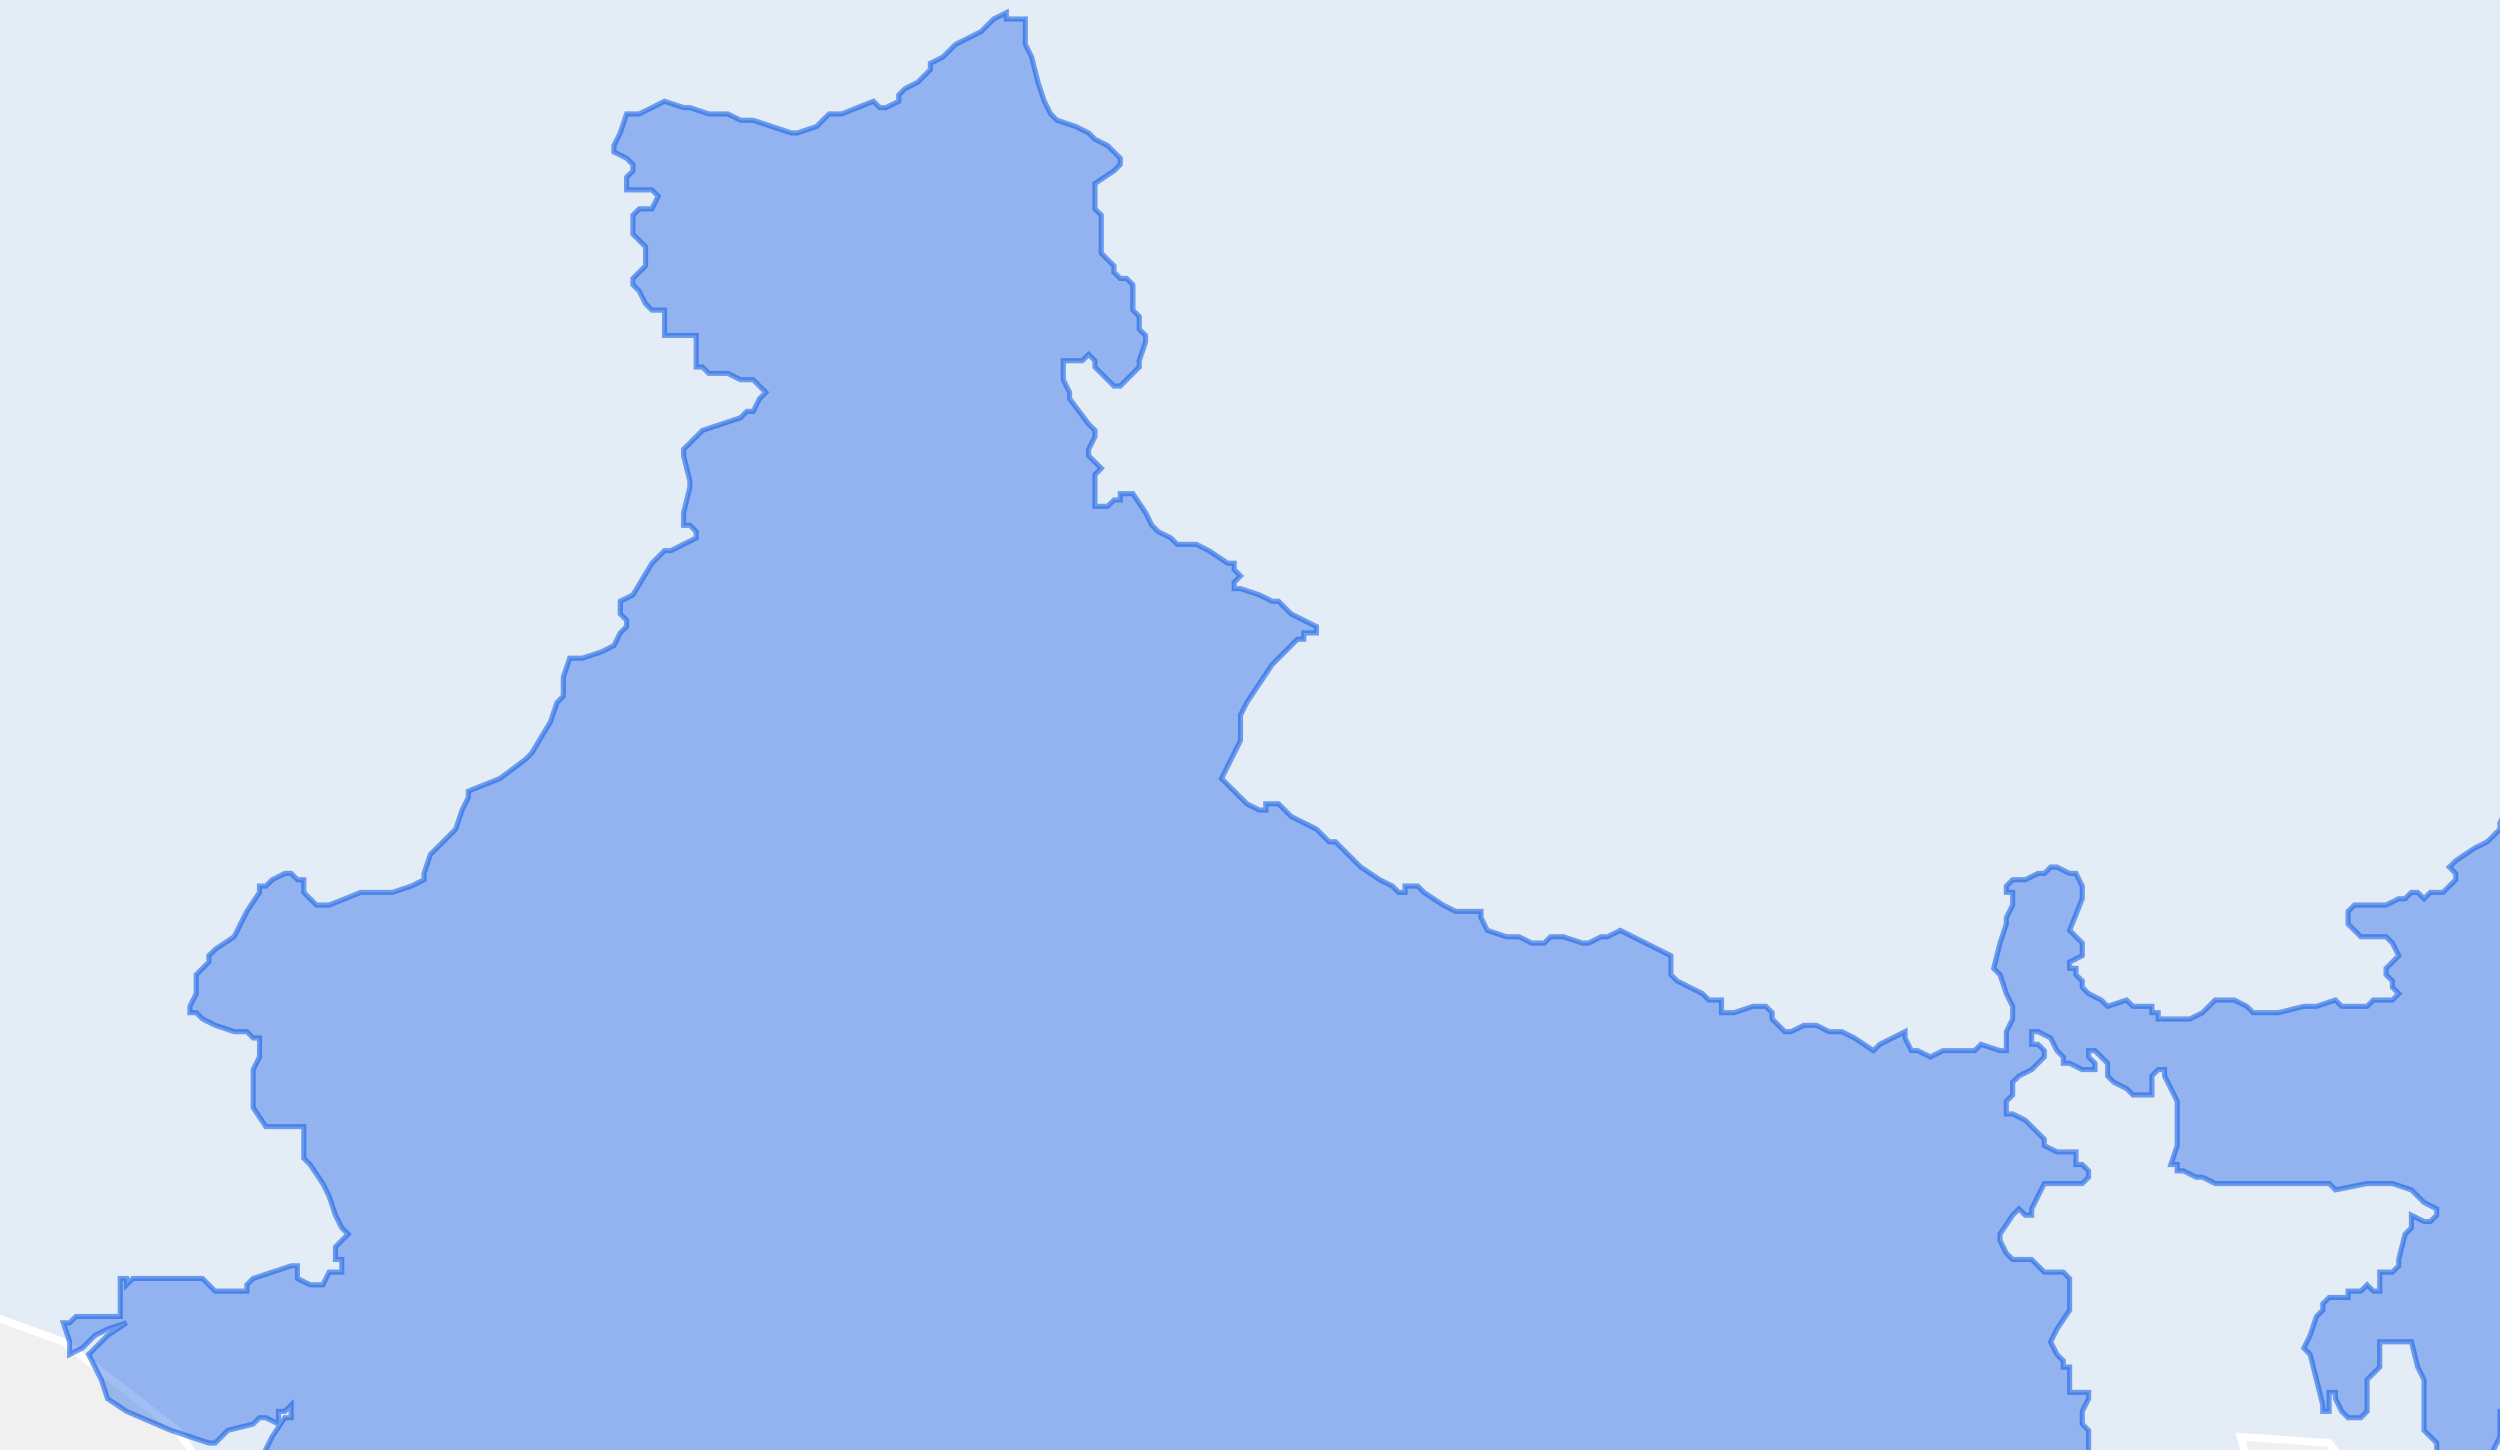
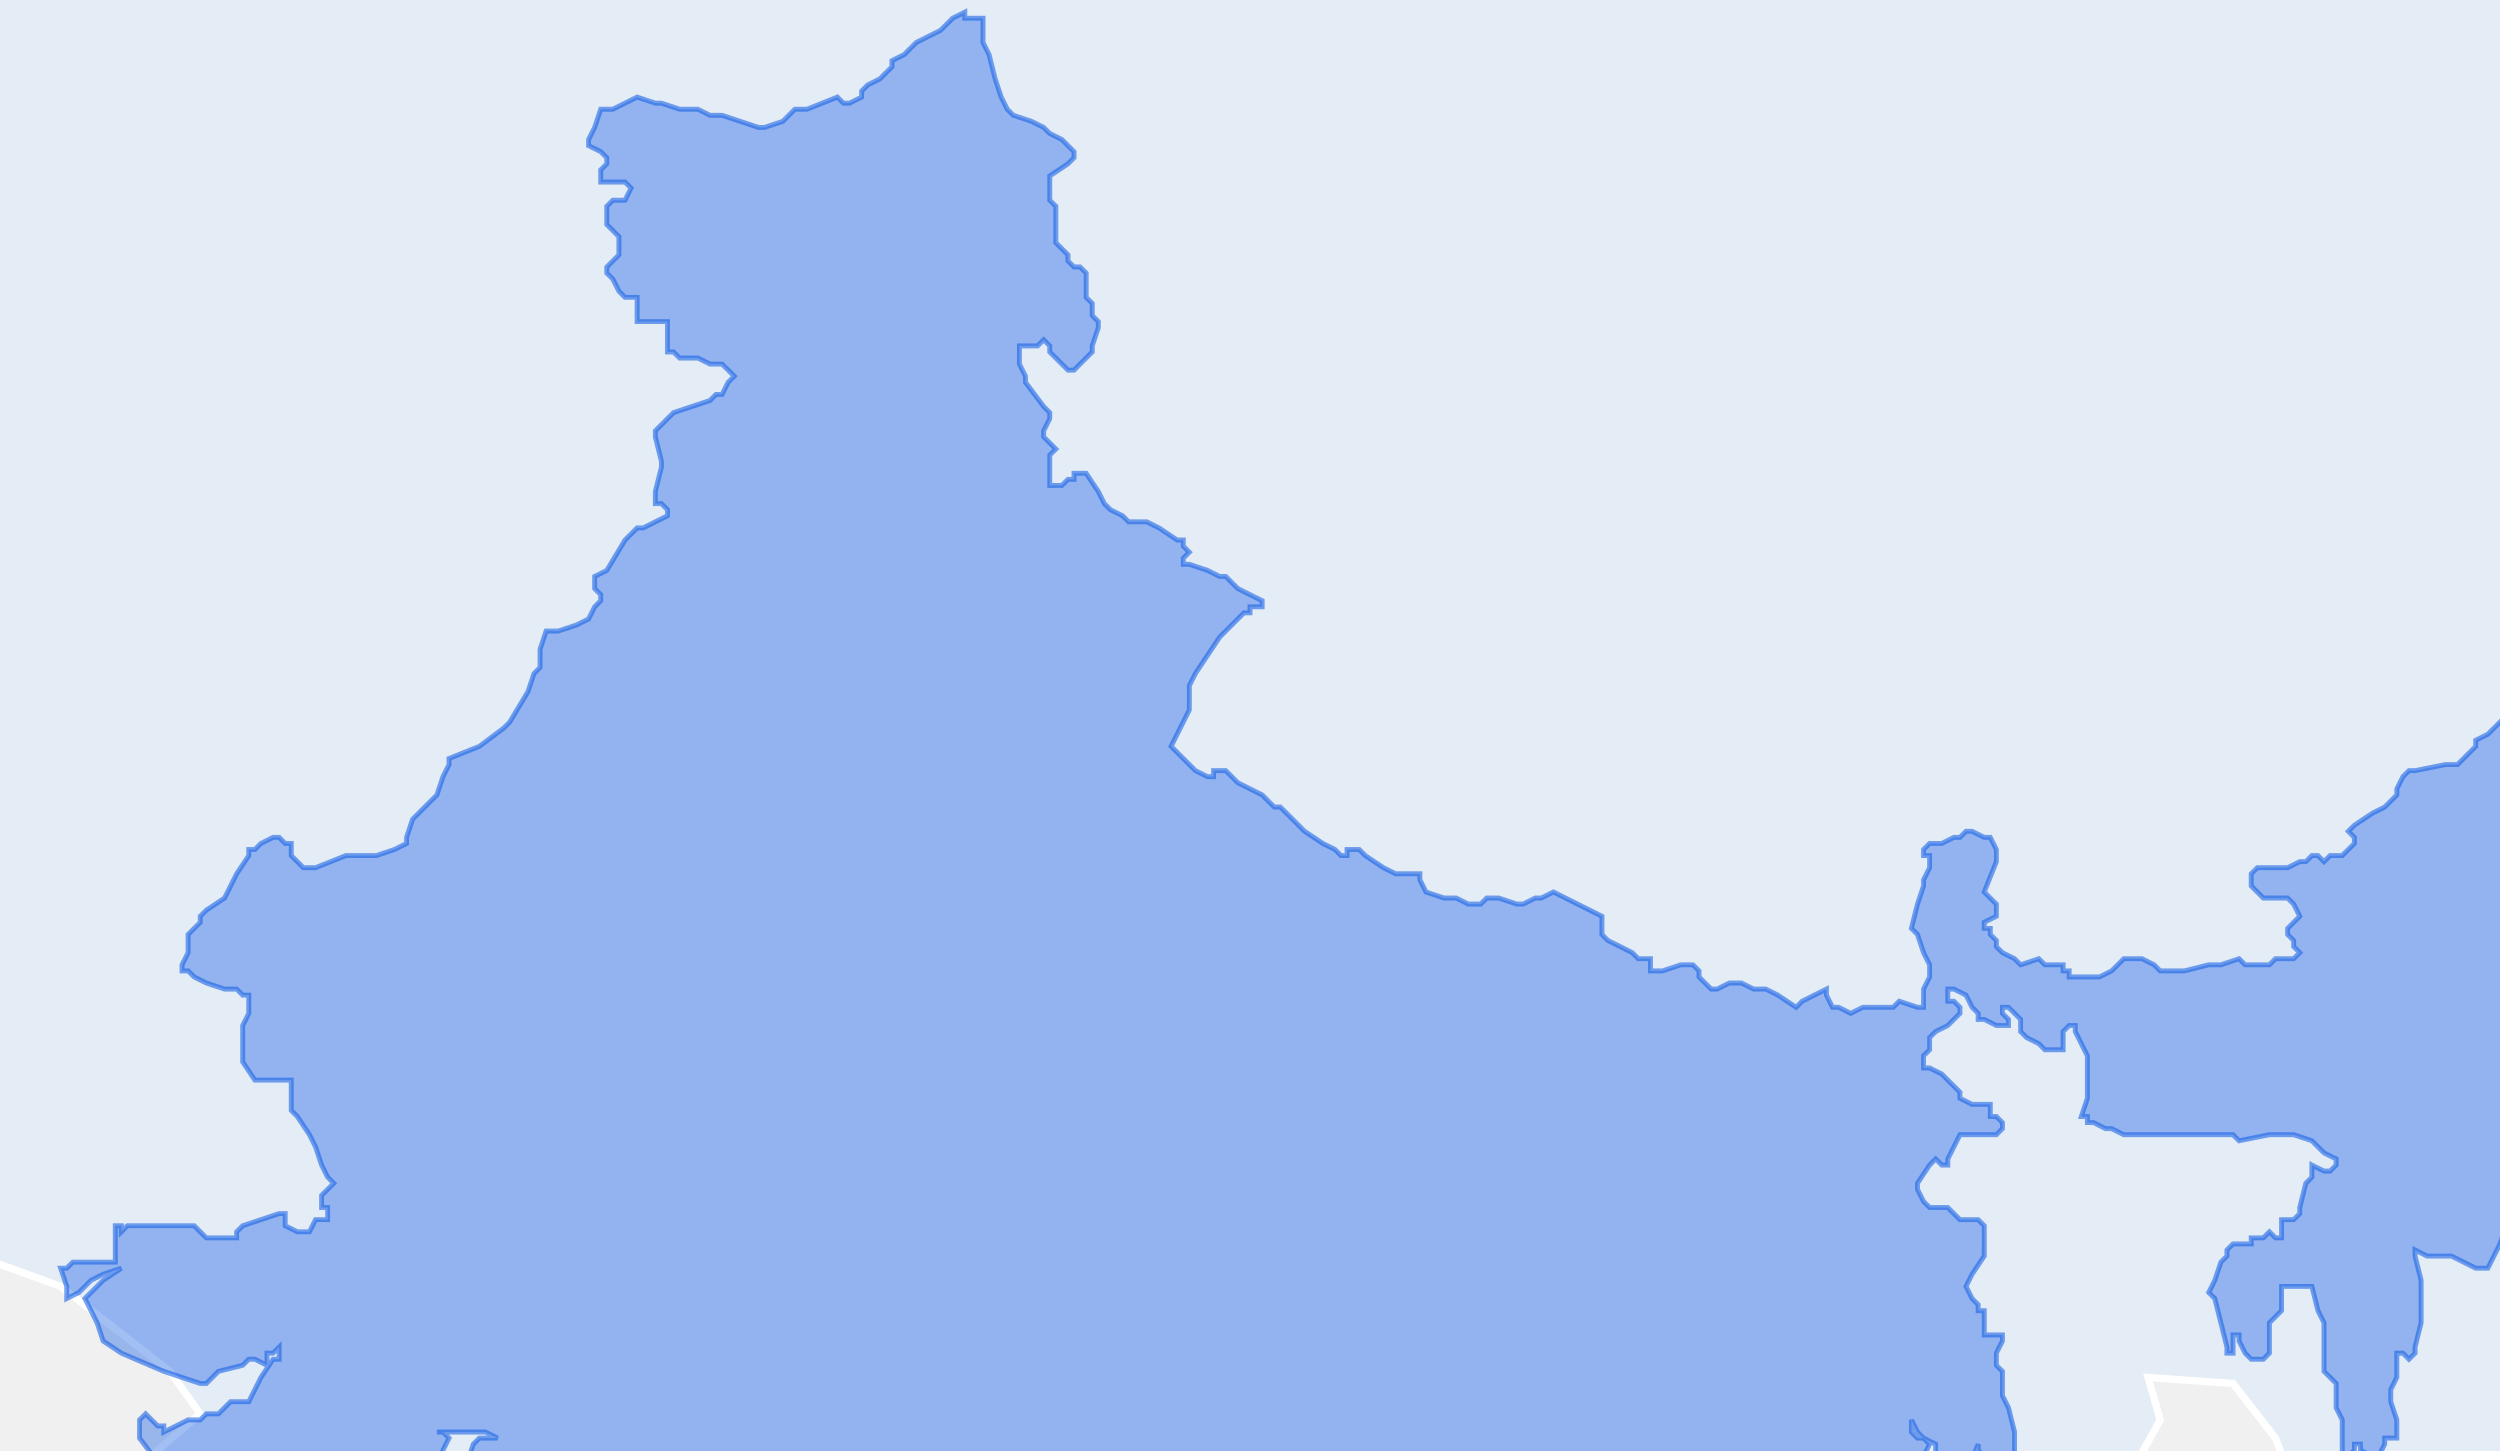
- <svg xmlns="http://www.w3.org/2000/svg" viewBox="269 49 395 229" width="395" height="229">
+ <svg xmlns="http://www.w3.org/2000/svg" viewBox="269 49 412 239" width="412" height="239">
  <path d="M700,562L698,560L697,553L707,553L731,556L736,562L700,562ZM994,562L995,562L1002,557L1002,562ZM480,541L467,545L460,533L457,510L464,485L474,494L482,505L489,521L487,537ZM929,344L916,352L903,347L903,333L910,325L927,321L936,321L939,327L933,335ZM-2,14L1,15L12,25L34,28L58,23L60,19L57,5L58,-2L1002,-2L1002,278L997,278L988,286L982,280L974,289L952,297L936,299L931,317L922,318L918,306L922,300L901,294L894,297L873,311L860,327L857,338L869,355L883,376L897,386L906,399L914,428L911,456L899,466L881,477L868,490L849,504L844,494L848,484L836,475L824,472L817,464L810,448L796,441L782,441L785,429L771,429L770,446L762,469L757,483L758,494L768,495L774,509L777,522L785,531L795,533L803,541L806,543L815,552L822,562L777,562L777,562L773,555L774,544L771,537L765,531L762,524L754,515L747,508L744,517L741,508L743,498L747,483L746,472L751,460L745,450L747,433L740,425L735,406L733,386L726,372L716,380L698,392L690,390L680,387L685,367L682,352L670,333L672,327L663,325L652,311L648,303L647,294L644,286L637,277L623,276L625,283L620,292L613,289L611,292L607,290L601,289L598,295L588,294L569,298L570,310L562,320L539,331L522,350L511,360L495,371L495,378L488,382L474,388L466,389L462,401L465,422L466,435L459,450L459,477L451,477L444,489L449,495L435,499L430,510L424,514L409,499L402,478L396,462L391,454L382,439L379,419L376,409L362,387L355,356L351,335L351,316L348,300L325,310L315,308L295,288L302,282L297,275L279,261L268,257L263,245L251,232L223,235L198,235L176,238L147,233L131,229L113,226L107,205L99,202L87,205L72,214L53,208L37,195L23,190L12,173L1,150L-2,151L-2,14ZM-2,208L2,210L2,217L1,223L3,229L7,233L9,239L12,243L11,231L15,222L19,220L24,225L24,235L21,245L24,252L26,251L27,256L39,253L52,253L61,254L72,242L83,232L93,221L97,215L99,217L98,224L96,227L98,240L105,252L113,258L125,260L134,263L141,273L145,278L150,281L150,284L145,294L142,299L136,304L130,315L123,315L120,318L117,327L119,338L118,340L111,340L101,346L100,354L96,357L86,357L80,361L80,368L73,372L65,371L54,376L47,377L36,381L33,388L33,394L17,401L-2,406L-2,208ZM-2,457L3,456L10,451L16,450L17,455L15,464L15,472L12,478L8,495L0,512L-2,517L-2,457Z" fill="#e4ecf6" stroke="#ffffff" stroke-width="1.2" />
  <path d="M279,258L280,258L281,257L282,257L284,257L286,257L288,257L288,251L288,251L288,251L289,251L289,251L289,252L290,251L290,251L292,251L293,251L294,251L296,251L299,251L301,251L302,252L303,253L304,253L306,253L308,253L308,252L309,251L312,250L315,249L316,249L316,249L316,250L316,251L318,252L318,252L319,252L320,252L321,250L322,250L323,250L323,249L323,249L323,248L322,248L322,247L322,246L322,246L323,245L324,244L323,243L322,241L321,238L320,236L318,233L317,232L317,228L317,228L317,227L316,227L315,227L314,227L312,227L311,227L309,224L309,222L309,221L309,218L310,216L310,214L310,213L309,213L308,212L306,212L303,211L301,210L300,209L299,209L299,208L300,206L300,203L301,202L302,201L302,200L303,199L306,197L308,193L310,190L310,189L311,189L312,188L314,187L315,187L316,188L317,188L317,190L318,191L319,192L320,192L321,192L326,190L327,190L331,190L334,189L336,188L336,187L337,184L340,181L341,180L342,177L343,175L343,174L348,172L352,169L353,168L356,163L357,160L358,159L358,156L359,153L361,153L364,152L366,151L367,149L368,148L368,147L367,146L367,145L367,144L369,143L372,138L374,136L375,136L377,135L379,134L379,133L378,132L377,132L377,131L377,130L378,126L378,125L377,121L377,120L378,119L379,118L380,117L386,115L387,114L388,114L389,112L390,111L389,110L388,109L386,109L384,108L381,108L380,107L379,107L379,105L379,102L379,102L378,102L376,102L374,102L374,101L374,100L374,99L374,98L373,98L372,98L371,97L370,95L369,94L369,94L369,93L370,92L371,91L371,90L371,89L371,88L370,87L369,86L369,86L369,85L369,83L370,82L372,82L373,80L373,80L372,79L371,79L368,79L368,79L368,78L368,77L368,77L369,76L369,75L368,74L366,73L366,72L366,72L367,70L367,70L368,67L370,67L372,66L374,65L377,66L378,66L381,67L384,67L386,68L387,68L388,68L391,69L394,70L395,70L398,69L399,68L400,67L402,67L407,65L408,66L409,66L411,65L411,64L412,63L412,63L414,62L415,61L416,60L416,59L418,58L420,56L422,55L424,54L426,52L428,51L428,51L428,52L428,52L429,52L430,52L431,52L431,52L431,52L431,55L431,56L432,58L433,62L434,65L435,67L436,68L439,69L441,70L442,71L444,72L445,73L446,74L446,75L446,75L445,76L442,78L442,78L442,79L442,82L443,83L443,86L443,89L444,90L445,91L445,92L446,93L447,93L448,94L448,95L448,96L448,97L448,98L448,98L449,99L449,100L449,101L450,102L450,103L449,106L449,107L449,107L449,107L448,108L447,109L446,110L445,110L444,109L443,108L442,107L442,106L441,105L440,106L439,106L437,106L437,106L437,107L437,108L437,109L438,111L438,112L438,112L441,116L442,117L442,117L442,118L441,120L441,121L442,122L443,123L442,124L442,126L442,126L442,128L442,129L443,129L444,129L445,128L445,128L446,128L446,127L447,127L448,127L450,130L451,132L452,133L452,133L454,134L455,135L456,135L458,135L460,136L460,136L460,136L460,136L463,138L464,138L464,139L465,140L464,141L464,142L465,142L468,143L470,144L471,144L472,145L473,146L475,147L477,148L477,149L476,149L475,149L475,150L474,150L472,152L471,153L470,154L468,157L466,160L465,162L465,164L465,166L464,168L464,168L463,170L462,172L463,173L464,174L465,175L466,176L468,177L469,177L469,176L469,176L471,176L472,177L473,178L473,178L475,179L477,180L479,182L480,182L481,183L482,184L484,186L487,188L489,189L490,190L491,190L491,189L492,189L493,189L494,190L497,192L499,193L502,193L503,193L503,194L504,196L507,197L509,197L511,198L512,198L513,198L514,197L515,197L516,197L519,198L520,198L522,197L523,197L525,196L527,197L531,199L533,200L533,200L533,201L533,203L534,204L538,206L539,207L540,207L540,207L541,207L541,209L541,209L542,209L543,209L546,208L547,208L548,208L549,209L549,210L550,211L551,212L552,212L554,211L556,211L558,212L560,212L560,212L562,213L565,215L566,214L570,212L570,213L571,215L572,215L574,216L576,215L577,215L579,215L581,215L582,214L585,215L585,215L586,215L586,212L587,210L587,208L586,206L585,203L584,202L585,198L586,195L586,194L587,192L587,191L587,190L586,190L586,189L586,189L587,188L589,188L591,187L592,187L593,186L594,186L594,186L596,187L597,187L598,189L598,190L598,191L596,196L597,197L598,198L598,199L598,200L596,201L596,202L597,202L597,203L598,204L598,205L599,206L601,207L602,208L605,207L606,208L607,208L609,208L609,209L610,209L610,209L610,210L611,210L612,210L615,210L617,209L619,207L619,207L621,207L622,207L624,208L625,209L627,209L629,209L633,208L635,208L638,207L638,207L639,208L641,208L643,208L644,207L645,207L646,207L646,207L647,207L648,206L647,205L647,204L646,203L646,203L646,202L647,201L648,200L647,198L646,197L646,197L644,197L642,197L641,196L640,195L640,194L640,193L641,192L641,192L642,192L644,192L645,192L646,192L648,191L649,191L650,190L650,190L651,190L652,191L653,190L654,190L655,190L657,188L657,188L657,187L657,187L656,186L656,186L657,185L660,183L662,182L664,180L664,179L665,177L666,176L667,176L672,175L674,175L676,173L677,172L677,171L677,171L679,170L680,169L682,167L684,166L687,164L688,165L689,165L689,166L689,167L692,167L693,167L695,168L697,169L698,169L699,169L699,169L700,168L700,167L701,167L701,166L704,164L706,163L709,162L709,162L710,163L711,165L712,166L713,165L714,165L713,166L712,167L711,168L710,168L710,170L710,171L711,171L713,169L715,169L715,169L715,171L717,173L717,174L714,177L713,178L713,179L713,179L712,180L712,180L713,181L714,181L714,181L715,180L717,179L718,180L720,181L721,181L723,181L725,181L726,181L728,183L728,184L728,185L728,186L729,187L729,188L729,188L728,189L727,189L726,190L724,192L723,193L722,194L722,195L722,196L722,197L725,202L725,203L724,203L723,202L722,202L720,200L719,199L718,199L712,200L711,200L709,201L708,203L707,204L706,205L704,206L700,209L697,210L696,211L695,212L694,213L694,214L693,216L694,219L694,220L695,221L695,221L694,222L693,223L693,223L693,226L692,227L691,229L689,230L688,231L687,232L686,234L686,235L686,235L686,236L687,236L688,237L688,237L688,238L687,240L686,243L685,245L683,247L683,248L682,251L681,254L680,256L679,258L678,258L677,258L675,257L673,256L672,256L672,256L670,256L669,256L669,256L667,255L667,255L667,256L668,260L668,261L668,264L668,267L667,271L667,271L667,272L666,273L665,272L664,272L664,273L664,274L664,276L663,278L663,279L663,280L664,283L664,285L664,286L664,286L663,286L662,286L662,287L661,289L660,290L660,289L658,288L658,287L657,287L657,288L656,289L656,289L655,290L655,289L655,283L654,281L654,278L654,277L653,276L652,275L652,274L652,272L652,269L652,267L651,265L650,261L649,261L649,261L648,261L647,261L646,261L645,261L645,263L645,264L645,265L643,267L643,268L643,269L643,271L643,272L642,273L641,273L640,273L639,272L638,270L638,269L637,269L637,269L637,271L637,272L637,272L636,272L636,271L635,267L634,263L633,262L634,260L635,257L636,256L636,255L637,254L637,254L639,254L640,254L640,253L641,253L642,253L643,252L644,253L645,253L645,252L645,250L646,250L646,250L647,250L648,249L648,249L648,248L649,244L650,243L650,243L650,241L650,241L652,242L653,242L654,241L654,241L654,240L652,239L650,237L647,236L643,236L638,237L637,236L635,236L632,236L627,236L625,236L624,236L622,236L619,236L617,235L616,235L614,234L613,234L613,234L613,233L612,233L613,230L613,225L613,223L611,219L611,218L610,218L609,219L609,220L609,221L609,222L607,222L606,222L605,221L603,220L602,219L602,217L601,216L600,215L600,215L599,215L599,216L599,216L600,217L600,218L599,218L599,218L598,218L596,217L596,217L595,217L595,216L594,215L593,213L591,212L590,212L590,213L590,214L591,214L591,214L592,215L592,216L591,217L590,218L588,219L587,220L587,222L586,223L586,224L586,225L587,225L589,226L590,227L592,229L592,230L594,231L597,231L597,231L597,233L598,233L599,234L599,235L599,235L598,236L597,236L596,236L595,236L594,236L592,236L590,240L590,241L589,241L588,240L587,241L585,244L585,245L585,245L586,247L587,248L588,248L589,248L590,248L591,249L592,250L595,250L596,251L596,252L596,253L596,255L596,256L594,259L593,261L594,263L594,263L595,264L595,265L596,265L596,268L596,269L597,269L599,269L599,270L598,272L598,274L599,275L599,278L599,278L599,279L600,281L601,285L601,286L601,288L601,291L599,291L600,292L601,293L601,295L600,295L599,295L598,294L598,295L596,296L596,296L595,295L595,294L596,289L596,289L596,289L595,288L595,287L593,292L594,294L594,295L592,296L589,294L589,293L589,295L589,296L587,296L586,295L586,293L588,289L588,287L586,286L585,285L584,283L584,285L585,286L586,286L587,287L586,289L586,289L584,292L582,294L580,295L572,297L571,298L569,300L567,302L567,304L568,307L568,310L569,311L568,312L567,314L566,316L566,317L566,317L562,320L561,321L560,322L558,322L558,322L559,323L559,323L558,324L557,324L552,326L547,328L546,327L546,327L547,327L547,325L546,324L546,324L542,326L541,329L541,329L542,329L544,328L545,328L545,329L542,331L535,337L535,338L534,339L533,341L530,344L526,349L525,350L518,354L517,355L514,359L511,361L507,364L501,367L498,370L497,372L497,372L497,373L498,374L498,375L498,376L497,377L496,378L494,380L489,382L488,382L483,381L481,382L481,383L479,388L477,389L477,390L477,391L476,391L475,391L474,391L474,389L472,389L471,389L467,391L466,392L463,398L462,402L463,407L464,410L464,412L464,414L464,415L463,416L464,418L465,421L465,423L465,424L466,427L466,427L465,425L464,424L462,425L463,427L466,428L467,429L465,440L464,444L462,446L461,447L459,451L458,456L458,458L458,460L458,461L457,462L458,461L459,462L459,464L459,470L459,477L458,478L456,478L455,477L454,477L452,477L451,478L450,480L450,482L446,487L445,489L445,491L445,492L446,493L448,493L450,493L452,494L452,495L449,494L446,494L437,496L435,498L434,500L433,503L433,506L432,507L427,511L424,511L423,512L420,511L416,509L415,507L409,500L408,499L407,496L407,495L407,495L406,495L406,494L405,491L404,487L404,483L404,484L405,485L406,487L406,489L406,490L407,490L405,483L404,482L403,482L403,481L403,480L403,479L402,477L401,476L399,470L397,466L396,461L394,459L392,456L391,454L389,452L388,450L387,450L384,442L382,438L381,435L381,434L380,427L380,426L379,424L378,422L377,418L376,417L376,416L375,413L375,411L374,410L373,409L372,408L370,405L370,404L368,402L367,398L366,397L368,397L367,396L366,395L365,394L366,393L365,393L364,392L363,389L361,386L361,385L359,380L357,368L356,363L356,361L354,357L353,353L353,351L353,349L352,346L352,345L352,344L352,342L353,340L354,339L353,336L352,339L351,339L351,338L351,335L350,335L351,334L353,334L350,333L350,332L350,331L350,330L349,329L349,326L349,326L348,325L349,321L352,313L352,311L352,309L351,307L351,305L351,304L350,304L349,303L348,300L349,299L349,298L348,299L348,298L349,297L351,296L354,294L355,294L353,294L351,295L347,295L347,292L348,291L349,290L348,290L346,290L347,287L348,286L349,286L351,286L349,285L347,285L345,285L343,285L341,285L342,285L343,286L342,288L342,289L341,290L340,291L339,292L339,292L340,293L341,293L341,294L342,295L342,297L339,302L338,303L332,307L329,308L323,310L321,311L318,310L315,309L309,304L308,303L304,298L300,295L298,292L295,290L292,286L292,285L292,283L293,282L294,283L295,284L296,284L296,285L300,283L302,283L303,282L305,282L307,280L309,280L310,280L312,276L314,273L315,273L315,272L315,271L314,272L313,272L313,273L313,274L311,273L310,273L309,274L305,275L303,277L302,277L296,275L289,272L286,270L285,267L283,263L284,262L286,260L289,258L286,259L284,260L283,261L282,262L280,263L280,261ZM676,532L675,533L673,529L672,529L672,527L672,526L674,525L675,526L676,529ZM673,523L672,525L671,524L671,523L672,523L672,523ZM664,510L664,510L664,510L663,509L663,508L663,508ZM669,515L667,515L667,515L667,514L667,513L668,513L668,514L669,515ZM670,513L669,513L669,513L669,513L669,512L669,512L669,511L669,510L670,510L670,511ZM659,496L658,496L657,495L657,495L658,494L658,494L658,494L659,495ZM654,474L654,474L652,474L652,472L652,470L652,470L653,469L654,468L655,470L655,471ZM657,461L656,461L656,461L656,460L656,459L657,459L657,460ZM658,458L657,459L657,458L655,455L655,453L655,453L655,452L656,452L656,451L656,449L657,448L657,447L658,447L659,447L658,446L658,446L658,445L658,442L658,441L658,440L658,439L658,438L659,437L659,435L659,434L660,431L660,429L661,427L662,426L663,426L663,428L663,429L662,430L663,431L663,432L662,433L662,434L661,434L660,435L660,436L661,437L662,442L661,444L660,444L660,447L660,448L659,450L658,450L658,451L658,452L659,452L659,453L658,455L658,457ZM662,450L663,452L662,451L661,451L662,450ZM657,437L657,438L657,436L657,436L657,436L658,436ZM350,463L350,464L350,463L350,463L350,462L350,462L350,463L350,463ZM355,509L354,509L354,510L354,510L354,509L354,509L354,509L354,509L355,509L355,509L355,509L355,509Z" fill="#145fe5" fill-opacity="0.22" stroke="#145fe5" stroke-opacity="0.35" stroke-width="0.8" />
  <path d="M279,258L280,258L281,257L282,257L284,257L286,257L288,257L288,251L288,251L288,251L289,251L289,251L289,252L290,251L290,251L292,251L293,251L294,251L296,251L299,251L301,251L302,252L303,253L304,253L306,253L308,253L308,252L309,251L312,250L315,249L316,249L316,249L316,250L316,251L318,252L318,252L319,252L320,252L321,250L322,250L323,250L323,249L323,249L323,248L322,248L322,247L322,246L322,246L323,245L324,244L323,243L322,241L321,238L320,236L318,233L317,232L317,228L317,228L317,227L316,227L315,227L314,227L312,227L311,227L309,224L309,222L309,221L309,218L310,216L310,214L310,213L309,213L308,212L306,212L303,211L301,210L300,209L299,209L299,208L300,206L300,203L301,202L302,201L302,200L303,199L306,197L308,193L310,190L310,189L311,189L312,188L314,187L315,187L316,188L317,188L317,190L318,191L319,192L320,192L321,192L326,190L327,190L331,190L334,189L336,188L336,187L337,184L340,181L341,180L342,177L343,175L343,174L348,172L352,169L353,168L356,163L357,160L358,159L358,156L359,153L361,153L364,152L366,151L367,149L368,148L368,147L367,146L367,145L367,144L369,143L372,138L374,136L375,136L377,135L379,134L379,133L378,132L377,132L377,131L377,130L378,126L378,125L377,121L377,120L378,119L379,118L380,117L386,115L387,114L388,114L389,112L390,111L389,110L388,109L386,109L384,108L381,108L380,107L379,107L379,105L379,102L379,102L378,102L376,102L374,102L374,101L374,100L374,99L374,98L373,98L372,98L371,97L370,95L369,94L369,94L369,93L370,92L371,91L371,90L371,89L371,88L370,87L369,86L369,86L369,85L369,83L370,82L372,82L373,80L373,80L372,79L371,79L368,79L368,79L368,78L368,77L368,77L369,76L369,75L368,74L366,73L366,72L366,72L367,70L367,70L368,67L370,67L372,66L374,65L377,66L378,66L381,67L384,67L386,68L387,68L388,68L391,69L394,70L395,70L398,69L399,68L400,67L402,67L407,65L408,66L409,66L411,65L411,64L412,63L412,63L414,62L415,61L416,60L416,59L418,58L420,56L422,55L424,54L426,52L428,51L428,51L428,52L428,52L429,52L430,52L431,52L431,52L431,52L431,55L431,56L432,58L433,62L434,65L435,67L436,68L439,69L441,70L442,71L444,72L445,73L446,74L446,75L446,75L445,76L442,78L442,78L442,79L442,82L443,83L443,86L443,89L444,90L445,91L445,92L446,93L447,93L448,94L448,95L448,96L448,97L448,98L448,98L449,99L449,100L449,101L450,102L450,103L449,106L449,107L449,107L449,107L448,108L447,109L446,110L445,110L444,109L443,108L442,107L442,106L441,105L440,106L439,106L437,106L437,106L437,107L437,108L437,109L438,111L438,112L438,112L441,116L442,117L442,117L442,118L441,120L441,121L442,122L443,123L442,124L442,126L442,126L442,128L442,129L443,129L444,129L445,128L445,128L446,128L446,127L447,127L448,127L450,130L451,132L452,133L452,133L454,134L455,135L456,135L458,135L460,136L460,136L460,136L460,136L463,138L464,138L464,139L465,140L464,141L464,142L465,142L468,143L470,144L471,144L472,145L473,146L475,147L477,148L477,149L476,149L475,149L475,150L474,150L472,152L471,153L470,154L468,157L466,160L465,162L465,164L465,166L464,168L464,168L463,170L462,172L463,173L464,174L465,175L466,176L468,177L469,177L469,176L469,176L471,176L472,177L473,178L473,178L475,179L477,180L479,182L480,182L481,183L482,184L484,186L487,188L489,189L490,190L491,190L491,189L492,189L493,189L494,190L497,192L499,193L502,193L503,193L503,194L504,196L507,197L509,197L511,198L512,198L513,198L514,197L515,197L516,197L519,198L520,198L522,197L523,197L525,196L527,197L531,199L533,200L533,200L533,201L533,203L534,204L538,206L539,207L540,207L540,207L541,207L541,209L541,209L542,209L543,209L546,208L547,208L548,208L549,209L549,210L550,211L551,212L552,212L554,211L556,211L558,212L560,212L560,212L562,213L565,215L566,214L570,212L570,213L571,215L572,215L574,216L576,215L577,215L579,215L581,215L582,214L585,215L585,215L586,215L586,212L587,210L587,208L586,206L585,203L584,202L585,198L586,195L586,194L587,192L587,191L587,190L586,190L586,189L586,189L587,188L589,188L591,187L592,187L593,186L594,186L594,186L596,187L597,187L598,189L598,190L598,191L596,196L597,197L598,198L598,199L598,200L596,201L596,202L597,202L597,203L598,204L598,205L599,206L601,207L602,208L605,207L606,208L607,208L609,208L609,209L610,209L610,209L610,210L611,210L612,210L615,210L617,209L619,207L619,207L621,207L622,207L624,208L625,209L627,209L629,209L633,208L635,208L638,207L638,207L639,208L641,208L643,208L644,207L645,207L646,207L646,207L647,207L648,206L647,205L647,204L646,203L646,203L646,202L647,201L648,200L647,198L646,197L646,197L644,197L642,197L641,196L640,195L640,194L640,193L641,192L641,192L642,192L644,192L645,192L646,192L648,191L649,191L650,190L650,190L651,190L652,191L653,190L654,190L655,190L657,188L657,188L657,187L657,187L656,186L656,186L657,185L660,183L662,182L664,180L664,179L665,177L666,176L667,176L672,175L674,175L676,173L677,172L677,171L677,171L679,170L680,169L682,167L684,166L687,164L688,165L689,165L689,166L689,167L692,167L693,167L695,168L697,169L698,169L699,169L699,169L700,168L700,167L701,167L701,166L704,164L706,163L709,162L709,162L710,163L711,165L712,166L713,165L714,165L713,166L712,167L711,168L710,168L710,170L710,171L711,171L713,169L715,169L715,169L715,171L717,173L717,174L714,177L713,178L713,179L713,179L712,180L712,180L713,181L714,181L714,181L715,180L717,179L718,180L720,181L721,181L723,181L725,181L726,181L728,183L728,184L728,185L728,186L729,187L729,188L729,188L728,189L727,189L726,190L724,192L723,193L722,194L722,195L722,196L722,197L725,202L725,203L724,203L723,202L722,202L720,200L719,199L718,199L712,200L711,200L709,201L708,203L707,204L706,205L704,206L700,209L697,210L696,211L695,212L694,213L694,214L693,216L694,219L694,220L695,221L695,221L694,222L693,223L693,223L693,226L692,227L691,229L689,230L688,231L687,232L686,234L686,235L686,235L686,236L687,236L688,237L688,237L688,238L687,240L686,243L685,245L683,247L683,248L682,251L681,254L680,256L679,258L678,258L677,258L675,257L673,256L672,256L672,256L670,256L669,256L669,256L667,255L667,255L667,256L668,260L668,261L668,264L668,267L667,271L667,271L667,272L666,273L665,272L664,272L664,273L664,274L664,276L663,278L663,279L663,280L664,283L664,285L664,286L664,286L663,286L662,286L662,287L661,289L660,290L660,289L658,288L658,287L657,287L657,288L656,289L656,289L655,290L655,289L655,283L654,281L654,278L654,277L653,276L652,275L652,274L652,272L652,269L652,267L651,265L650,261L649,261L649,261L648,261L647,261L646,261L645,261L645,263L645,264L645,265L643,267L643,268L643,269L643,271L643,272L642,273L641,273L640,273L639,272L638,270L638,269L637,269L637,269L637,271L637,272L637,272L636,272L636,271L635,267L634,263L633,262L634,260L635,257L636,256L636,255L637,254L637,254L639,254L640,254L640,253L641,253L642,253L643,252L644,253L645,253L645,252L645,250L646,250L646,250L647,250L648,249L648,249L648,248L649,244L650,243L650,243L650,241L650,241L652,242L653,242L654,241L654,241L654,240L652,239L650,237L647,236L643,236L638,237L637,236L635,236L632,236L627,236L625,236L624,236L622,236L619,236L617,235L616,235L614,234L613,234L613,234L613,233L612,233L613,230L613,225L613,223L611,219L611,218L610,218L609,219L609,220L609,221L609,222L607,222L606,222L605,221L603,220L602,219L602,217L601,216L600,215L600,215L599,215L599,216L599,216L600,217L600,218L599,218L599,218L598,218L596,217L596,217L595,217L595,216L594,215L593,213L591,212L590,212L590,213L590,214L591,214L591,214L592,215L592,216L591,217L590,218L588,219L587,220L587,222L586,223L586,224L586,225L587,225L589,226L590,227L592,229L592,230L594,231L597,231L597,231L597,233L598,233L599,234L599,235L599,235L598,236L597,236L596,236L595,236L594,236L592,236L590,240L590,241L589,241L588,240L587,241L585,244L585,245L585,245L586,247L587,248L588,248L589,248L590,248L591,249L592,250L595,250L596,251L596,252L596,253L596,255L596,256L594,259L593,261L594,263L594,263L595,264L595,265L596,265L596,268L596,269L597,269L599,269L599,270L598,272L598,274L599,275L599,278L599,278L599,279L600,281L601,285L601,286L601,288L601,291L599,291L600,292L601,293L601,295L600,295L599,295L598,294L598,295L596,296L596,296L595,295L595,294L596,289L596,289L596,289L595,288L595,287L593,292L594,294L594,295L592,296L589,294L589,293L589,295L589,296L587,296L586,295L586,293L588,289L588,287L586,286L585,285L584,283L584,285L585,286L586,286L587,287L586,289L586,289L584,292L582,294L580,295L572,297L571,298L569,300L567,302L567,304L568,307L568,310L569,311L568,312L567,314L566,316L566,317L566,317L562,320L561,321L560,322L558,322L558,322L559,323L559,323L558,324L557,324L552,326L547,328L546,327L546,327L547,327L547,325L546,324L546,324L542,326L541,329L541,329L542,329L544,328L545,328L545,329L542,331L535,337L535,338L534,339L533,341L530,344L526,349L525,350L518,354L517,355L514,359L511,361L507,364L501,367L498,370L497,372L497,372L497,373L498,374L498,375L498,376L497,377L496,378L494,380L489,382L488,382L483,381L481,382L481,383L479,388L477,389L477,390L477,391L476,391L475,391L474,391L474,389L472,389L471,389L467,391L466,392L463,398L462,402L463,407L464,410L464,412L464,414L464,415L463,416L464,418L465,421L465,423L465,424L466,427L466,427L465,425L464,424L462,425L463,427L466,428L467,429L465,440L464,444L462,446L461,447L459,451L458,456L458,458L458,460L458,461L457,462L458,461L459,462L459,464L459,470L459,477L458,478L456,478L455,477L454,477L452,477L451,478L450,480L450,482L446,487L445,489L445,491L445,492L446,493L448,493L450,493L452,494L452,495L449,494L446,494L437,496L435,498L434,500L433,503L433,506L432,507L427,511L424,511L423,512L420,511L416,509L415,507L409,500L408,499L407,496L407,495L407,495L406,495L406,494L405,491L404,487L404,483L404,484L405,485L406,487L406,489L406,490L407,490L405,483L404,482L403,482L403,481L403,480L403,479L402,477L401,476L399,470L397,466L396,461L394,459L392,456L391,454L389,452L388,450L387,450L384,442L382,438L381,435L381,434L380,427L380,426L379,424L378,422L377,418L376,417L376,416L375,413L375,411L374,410L373,409L372,408L370,405L370,404L368,402L367,398L366,397L368,397L367,396L366,395L365,394L366,393L365,393L364,392L363,389L361,386L361,385L359,380L357,368L356,363L356,361L354,357L353,353L353,351L353,349L352,346L352,345L352,344L352,342L353,340L354,339L353,336L352,339L351,339L351,338L351,335L350,335L351,334L353,334L350,333L350,332L350,331L350,330L349,329L349,326L349,326L348,325L349,321L352,313L352,311L352,309L351,307L351,305L351,304L350,304L349,303L348,300L349,299L349,298L348,299L348,298L349,297L351,296L354,294L355,294L353,294L351,295L347,295L347,292L348,291L349,290L348,290L346,290L347,287L348,286L349,286L351,286L349,285L347,285L345,285L343,285L341,285L342,285L343,286L342,288L342,289L341,290L340,291L339,292L339,292L340,293L341,293L341,294L342,295L342,297L339,302L338,303L332,307L329,308L323,310L321,311L318,310L315,309L309,304L308,303L304,298L300,295L298,292L295,290L292,286L292,285L292,283L293,282L294,283L295,284L296,284L296,285L300,283L302,283L303,282L305,282L307,280L309,280L310,280L312,276L314,273L315,273L315,272L315,271L314,272L313,272L313,273L313,274L311,273L310,273L309,274L305,275L303,277L302,277L296,275L289,272L286,270L285,267L283,263L284,262L286,260L289,258L286,259L284,260L283,261L282,262L280,263L280,261ZM676,532L675,533L673,529L672,529L672,527L672,526L674,525L675,526L676,529ZM673,523L672,525L671,524L671,523L672,523L672,523ZM664,510L664,510L664,510L663,509L663,508L663,508ZM669,515L667,515L667,515L667,514L667,513L668,513L668,514L669,515ZM670,513L669,513L669,513L669,513L669,512L669,512L669,511L669,510L670,510L670,511ZM659,496L658,496L657,495L657,495L658,494L658,494L658,494L659,495ZM654,474L654,474L652,474L652,472L652,470L652,470L653,469L654,468L655,470L655,471ZM657,461L656,461L656,461L656,460L656,459L657,459L657,460ZM658,458L657,459L657,458L655,455L655,453L655,453L655,452L656,452L656,451L656,449L657,448L657,447L658,447L659,447L658,446L658,446L658,445L658,442L658,441L658,440L658,439L658,438L659,437L659,435L659,434L660,431L660,429L661,427L662,426L663,426L663,428L663,429L662,430L663,431L663,432L662,433L662,434L661,434L660,435L660,436L661,437L662,442L661,444L660,444L660,447L660,448L659,450L658,450L658,451L658,452L659,452L659,453L658,455L658,457ZM662,450L663,452L662,451L661,451L662,450ZM657,437L657,438L657,436L657,436L657,436L658,436ZM350,463L350,464L350,463L350,463L350,462L350,462L350,463L350,463ZM355,509L354,509L354,510L354,510L354,509L354,509L354,509L354,509L355,509L355,509L355,509L355,509Z" fill="#145fe5" fill-opacity="0.22" stroke="#145fe5" stroke-opacity="0.35" stroke-width="0.8" />
</svg>
